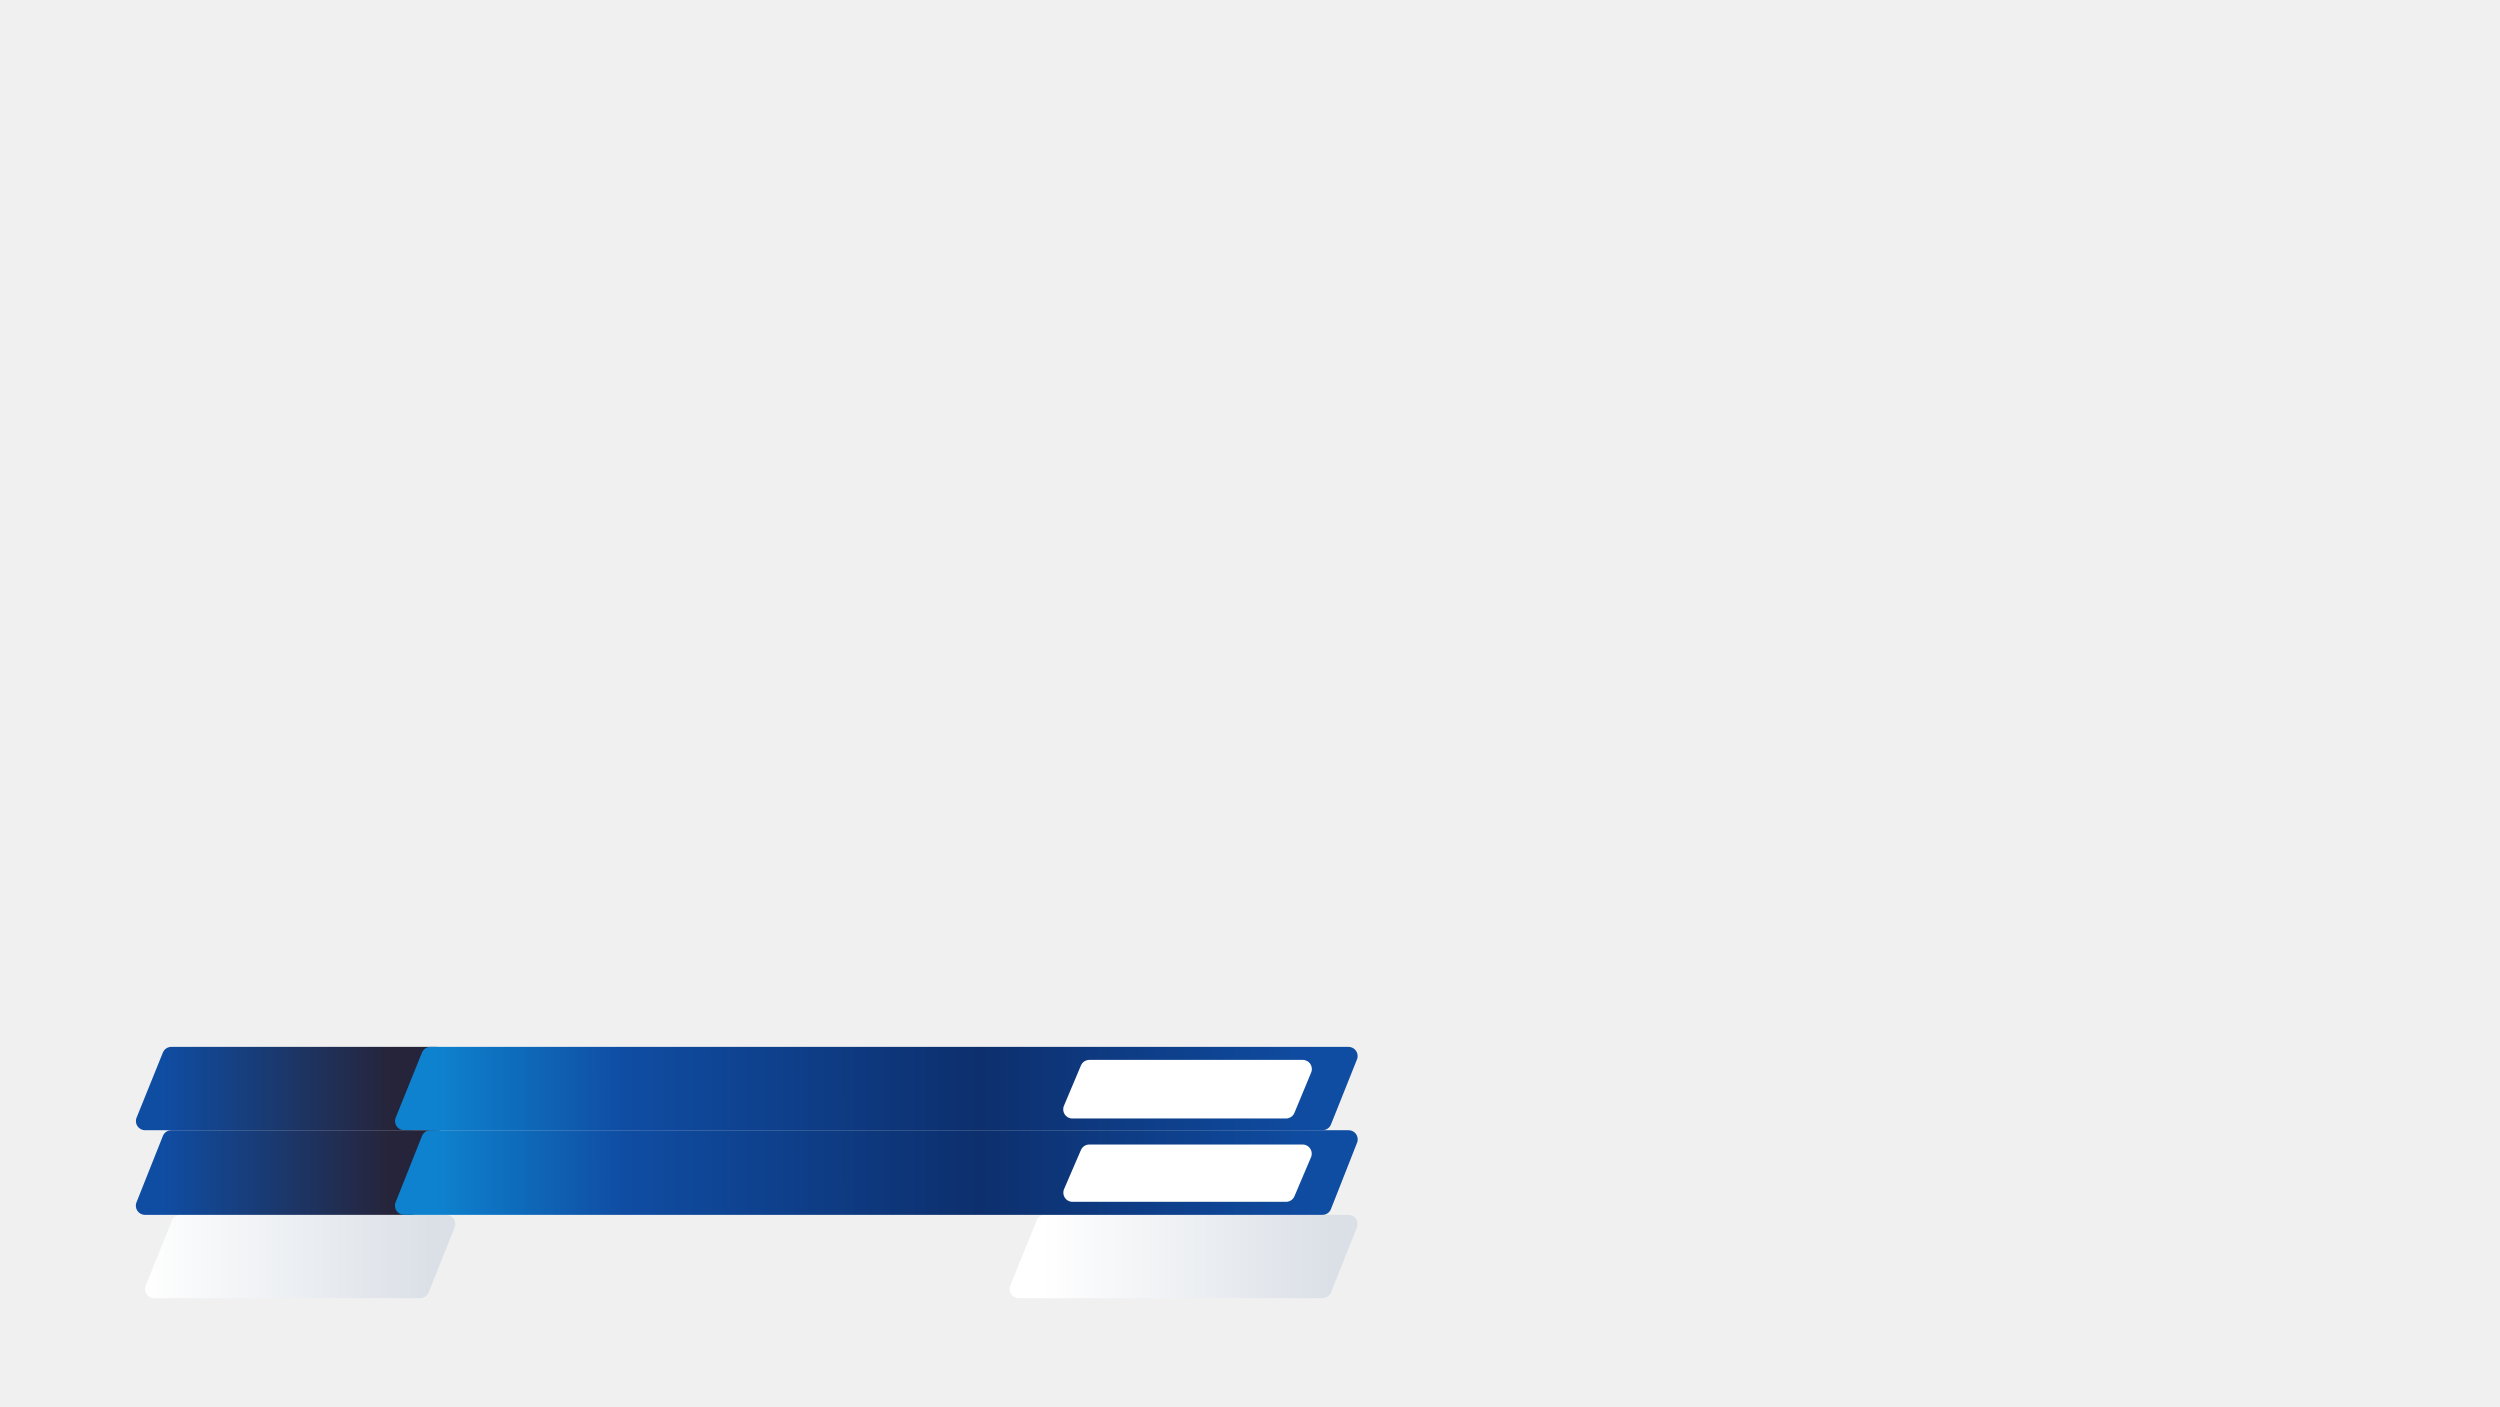
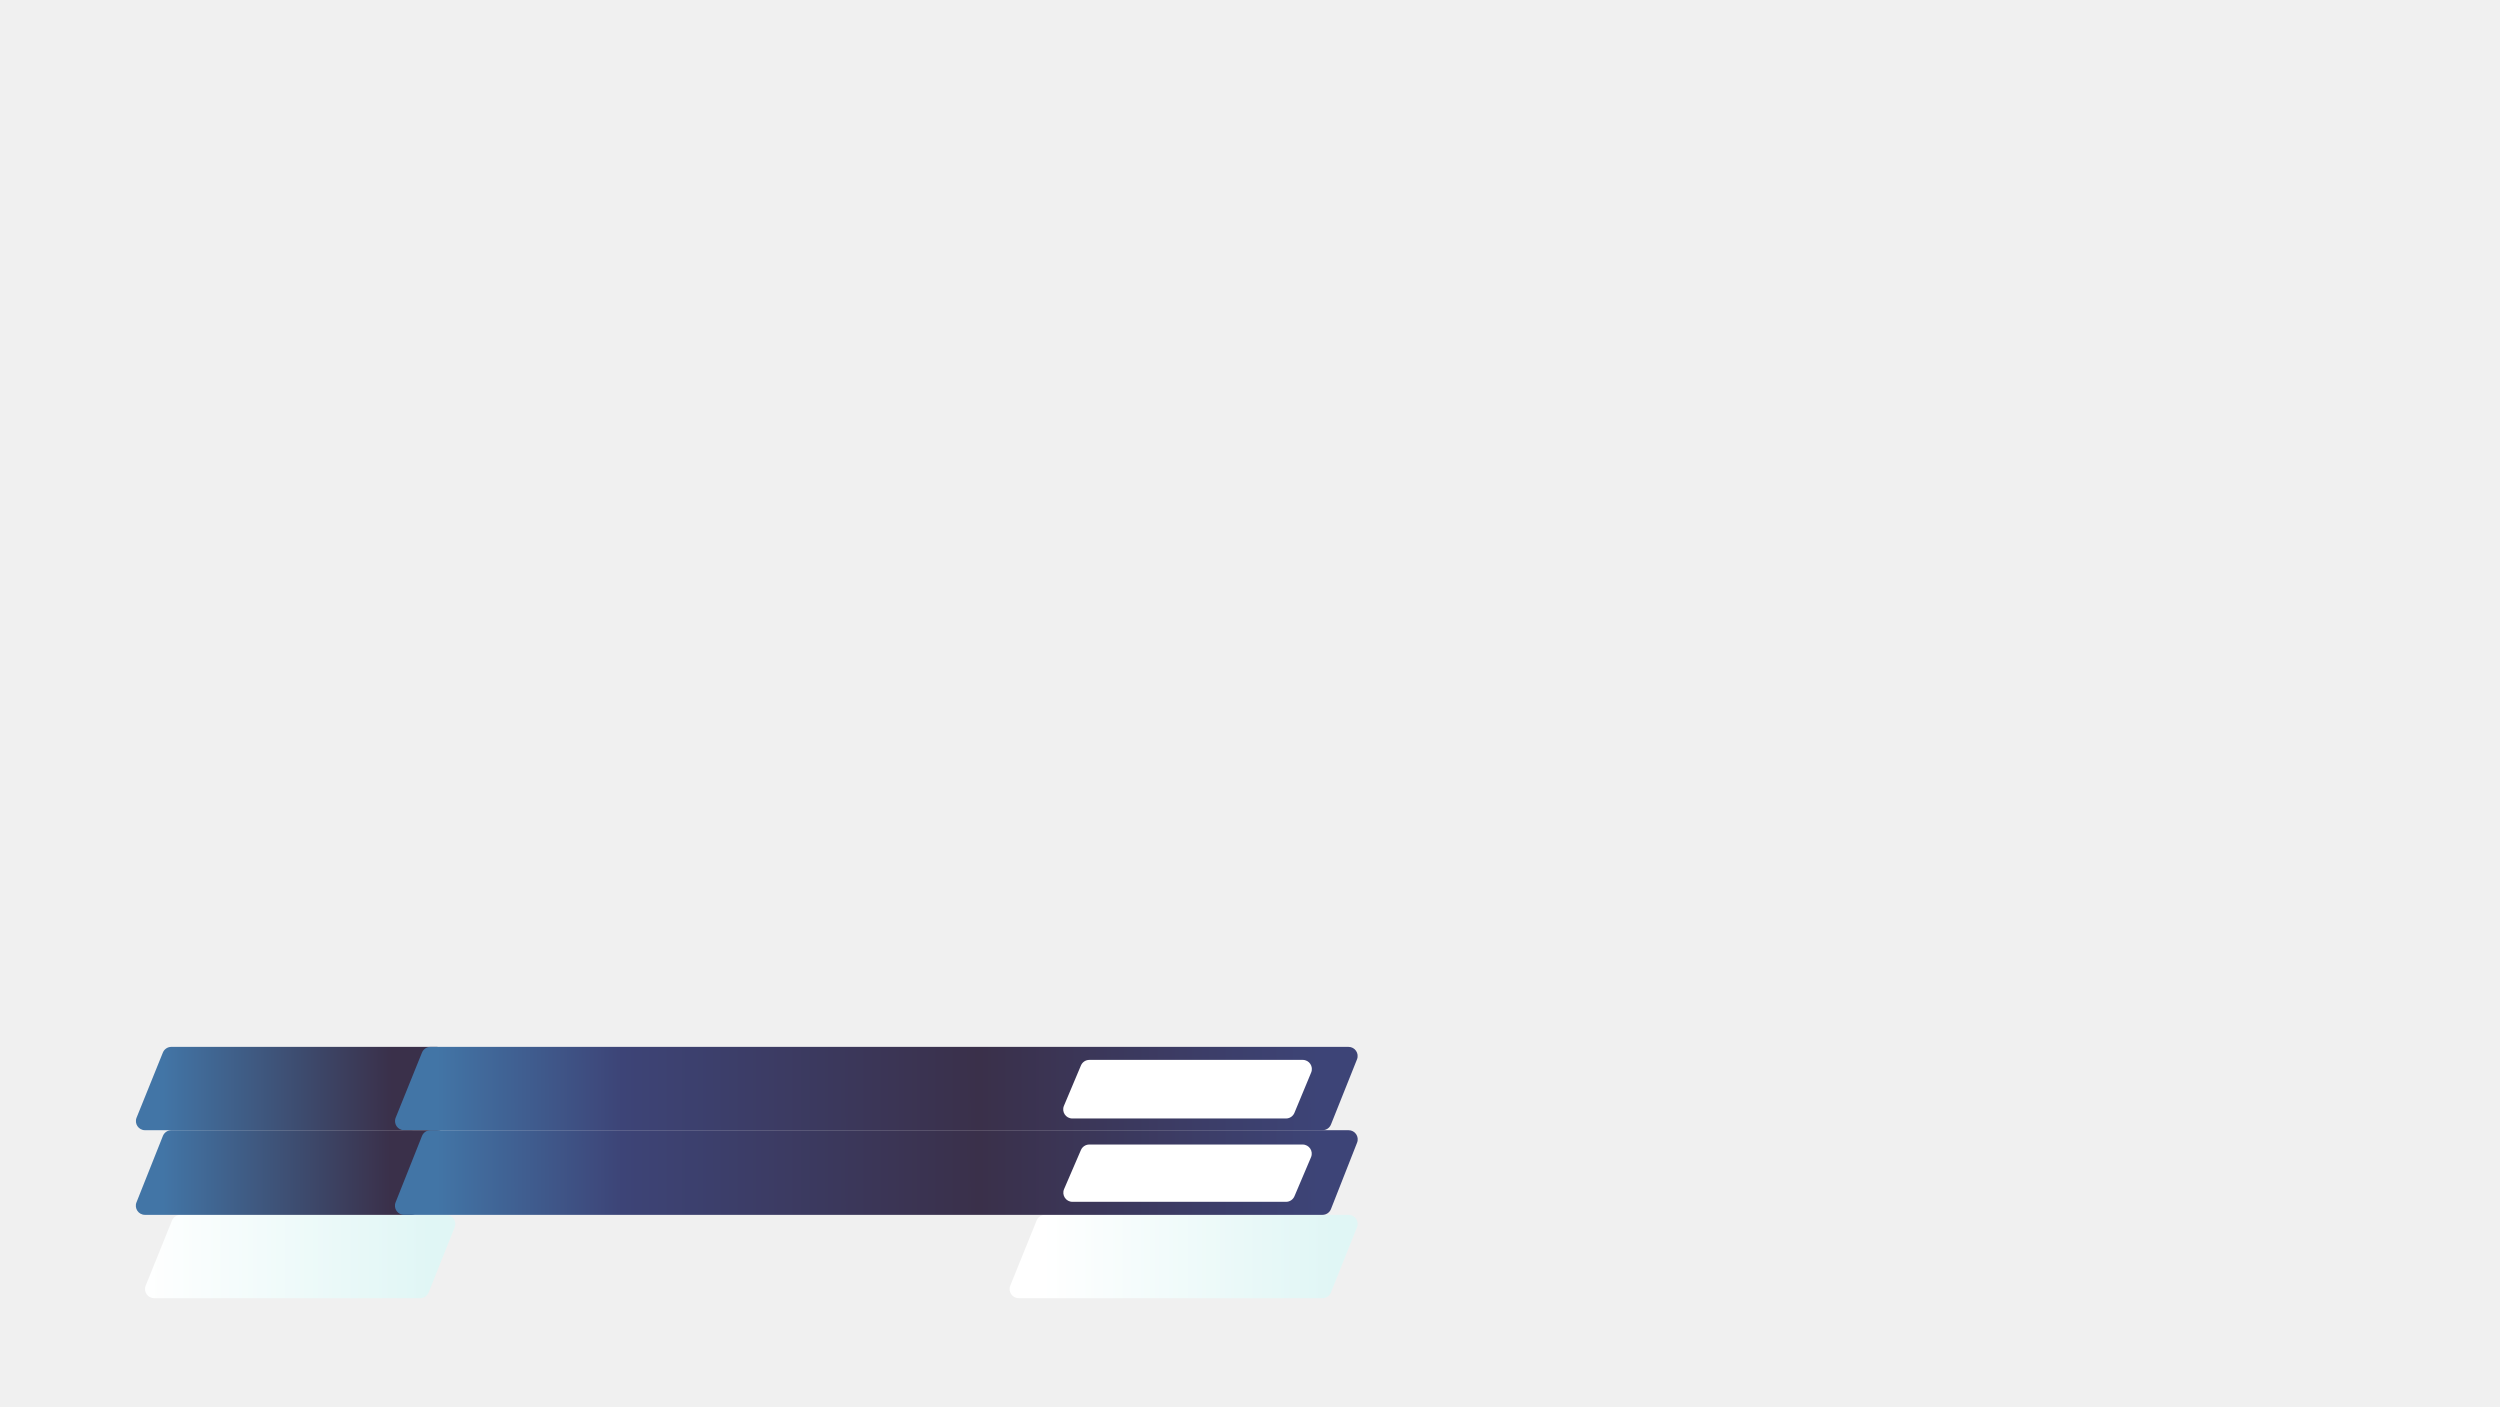
<svg xmlns="http://www.w3.org/2000/svg" width="1920" height="1080" viewBox="0 0 1920 1080" fill="none">
  <path d="M125.081 808.378L104.886 858.378C103.028 862.98 106.414 868 111.377 868H315.696C318.559 868 321.134 866.256 322.196 863.596L342.167 813.596C344.003 808.999 340.617 804 335.666 804H131.572C128.718 804 126.15 805.732 125.081 808.378Z" fill="url(#paint0_linear_21_81)" />
  <path d="M132.081 937.378L111.886 987.378C110.028 991.98 113.414 997 118.377 997H322.696C325.559 997 328.134 995.256 329.196 992.596L349.167 942.596C351.003 937.999 347.617 933 342.666 933H138.572C135.718 933 133.15 934.732 132.081 937.378Z" fill="url(#paint1_linear_21_81)" />
  <path d="M324.084 808.378L303.887 858.378C302.028 862.979 305.415 868 310.377 868H1015.69C1018.56 868 1021.13 866.256 1022.19 863.597L1042.17 813.597C1044 808.999 1040.62 804 1035.67 804H330.575C327.721 804 325.153 805.732 324.084 808.378Z" fill="url(#paint2_linear_21_81)" />
  <path d="M830.162 818.281L817.096 849.281C815.151 853.895 818.539 859 823.547 859H987.647C990.477 859 993.028 857.297 994.112 854.684L1006.98 823.684C1008.89 819.074 1005.51 814 1000.52 814H836.613C833.797 814 831.256 815.687 830.162 818.281Z" fill="white" />
  <path d="M796.107 937.376L775.891 987.376C774.031 991.978 777.417 997 782.381 997H1015.67C1018.53 997 1021.11 995.257 1022.17 992.599L1042.16 942.599C1044 938.001 1040.61 933 1035.66 933H802.596C799.744 933 797.176 934.731 796.107 937.376Z" fill="url(#paint3_linear_21_81)" />
  <path d="M125.095 872.413L104.813 923.413C102.985 928.009 106.371 933 111.317 933H315.668C318.546 933 321.13 931.239 322.183 928.562L342.24 877.562C344.046 872.969 340.66 868 335.725 868H131.599C128.732 868 126.154 869.749 125.095 872.413Z" fill="url(#paint4_linear_21_81)" />
  <path d="M324.098 872.413L303.813 923.413C301.985 928.009 305.371 933 310.318 933H1015.67C1018.54 933 1021.13 931.24 1022.18 928.562L1042.24 877.562C1044.05 872.97 1040.66 868 1035.72 868H330.602C327.735 868 325.157 869.749 324.098 872.413Z" fill="url(#paint5_linear_21_81)" />
  <path d="M830.144 883.229L817.212 913.229C815.22 917.85 818.608 923 823.64 923H987.688C990.497 923 993.034 921.321 994.131 918.735L1006.87 888.735C1008.83 884.119 1005.44 879 1000.42 879H836.572C833.777 879 831.25 880.662 830.144 883.229Z" fill="white" />
  <defs>
    <linearGradient id="paint0_linear_21_81" x1="125.127" y1="836" x2="300.906" y2="836" gradientUnits="userSpaceOnUse">
-       <stop stop-color="#0F4DA3" />
-       <stop offset="1" stop-color="#26243A" />
+       <stop stop-color="#4275A6" />
+       <stop offset="1" stop-color="#3A304A" />
    </linearGradient>
    <linearGradient id="paint1_linear_21_81" x1="330.31" y1="965" x2="108" y2="965.001" gradientUnits="userSpaceOnUse">
-       <stop stop-color="#DBE0E7" />
+       <stop stop-color="#E0F6F5" />
      <stop offset="1" stop-color="white" />
    </linearGradient>
    <linearGradient id="paint2_linear_21_81" x1="335.62" y1="836.743" x2="1012.97" y2="835.991" gradientUnits="userSpaceOnUse">
-       <stop stop-color="#0E82CE" />
-       <stop offset="0.21" stop-color="#0F4DA3" />
-       <stop offset="0.615" stop-color="#0D2F6D" />
-       <stop offset="1" stop-color="#0F4DA3" />
+       <stop stop-color="#4275A6" />
+       <stop offset="0.21" stop-color="#3D4477" />
+       <stop offset="0.615" stop-color="#3A304A" />
+       <stop offset="1" stop-color="#3D4477" />
    </linearGradient>
    <linearGradient id="paint3_linear_21_81" x1="1023.29" y1="965" x2="800.751" y2="965.001" gradientUnits="userSpaceOnUse">
-       <stop stop-color="#DBE0E7" />
+       <stop stop-color="#E0F6F5" />
      <stop offset="1" stop-color="white" />
    </linearGradient>
    <linearGradient id="paint4_linear_21_81" x1="125.127" y1="900.5" x2="299.757" y2="900.5" gradientUnits="userSpaceOnUse">
-       <stop stop-color="#0F4DA3" />
-       <stop offset="1" stop-color="#26243A" />
+       <stop stop-color="#4275A6" />
+       <stop offset="1" stop-color="#3A304A" />
    </linearGradient>
    <linearGradient id="paint5_linear_21_81" x1="335.62" y1="901.255" x2="1012.97" y2="900.514" gradientUnits="userSpaceOnUse">
-       <stop stop-color="#0E82CE" />
-       <stop offset="0.21" stop-color="#0F4DA3" />
-       <stop offset="0.615" stop-color="#0D2F6D" />
-       <stop offset="1" stop-color="#0F4DA3" />
+       <stop stop-color="#4275A6" />
+       <stop offset="0.21" stop-color="#3D4477" />
+       <stop offset="0.615" stop-color="#3A304A" />
+       <stop offset="1" stop-color="#3D4477" />
    </linearGradient>
  </defs>
</svg>
